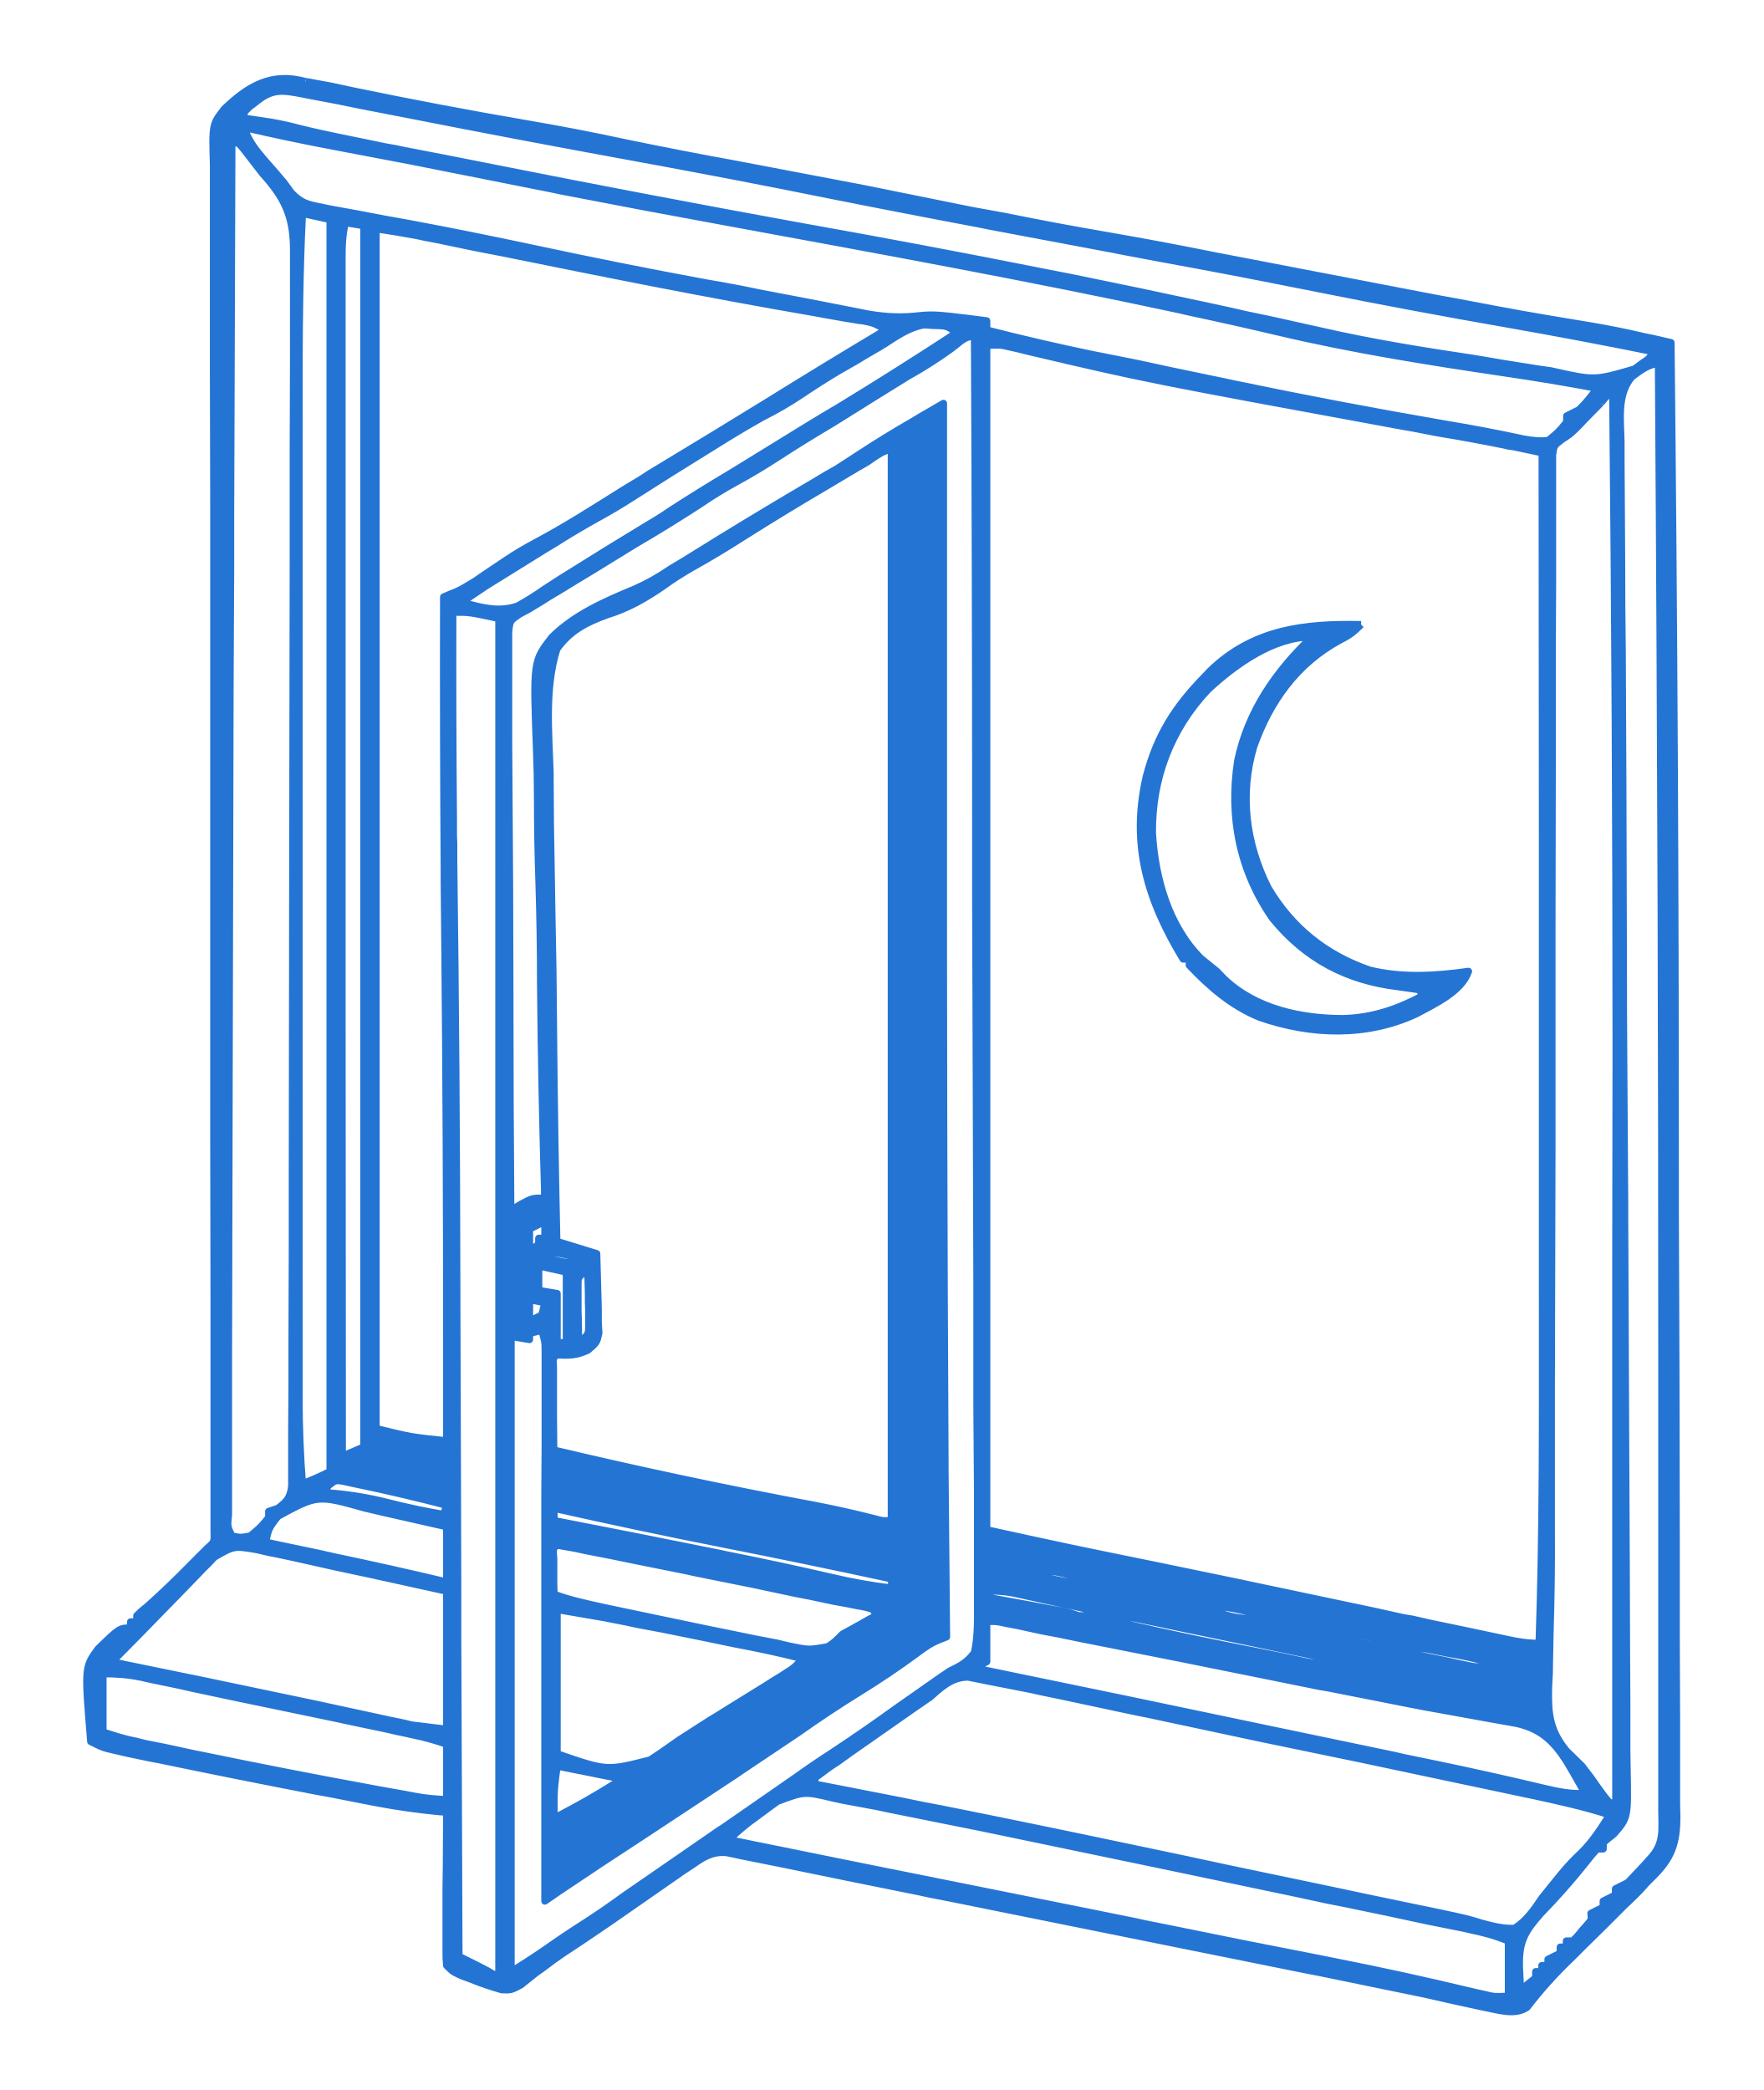
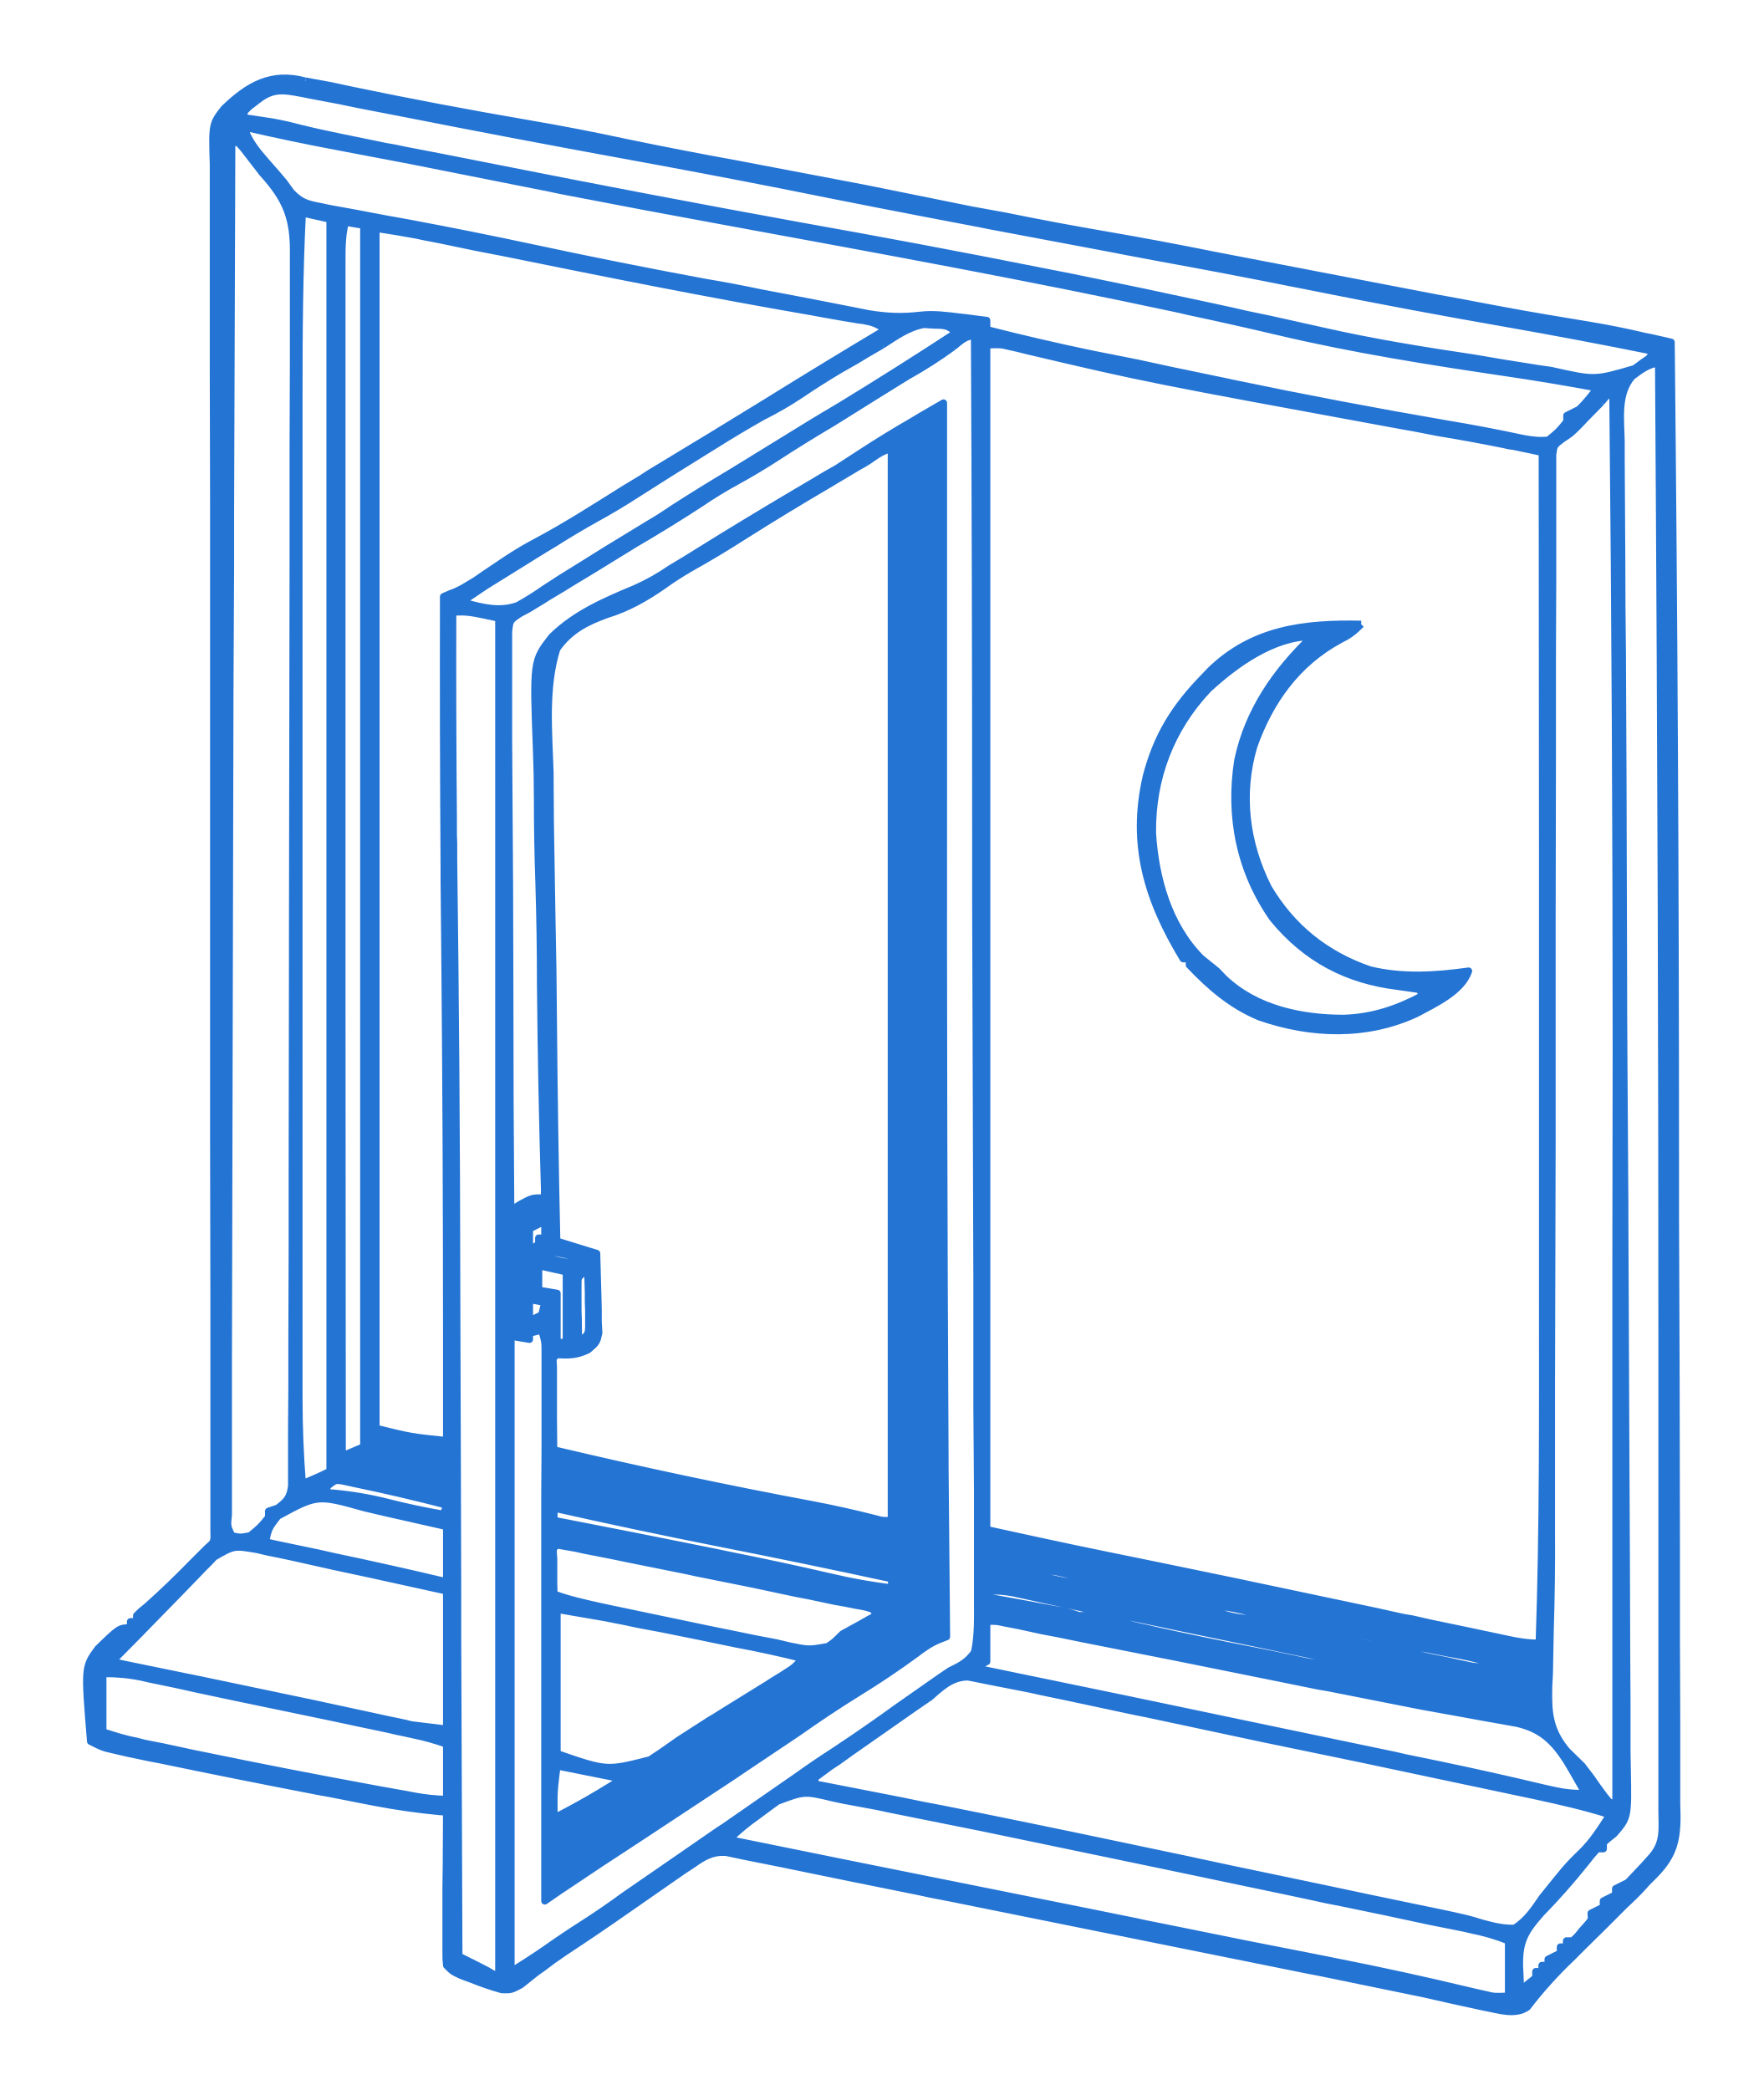
- <svg xmlns="http://www.w3.org/2000/svg" data-slopcamera-line-weight="2.5" width="616" height="730" viewBox="25.66 24.445 564.304 681.122">
+ <svg xmlns="http://www.w3.org/2000/svg" data-slopcamera-line-weight="2.5" width="616" height="730" viewBox="27.923 24.592 559.778 681.003">
  <path fill="#2474d4" stroke="#2474d4" stroke-width="2.5" stroke-linejoin="round" vector-effect="non-scaling-stroke" d="m120 51 8.2 1.5 7 1.5q28.4 5.9 57 10.8 16.4 2.8 32.6 6.3 17.9 3.7 35.6 6.9l42 8 34.6 7 11 2q16.2 3.3 32.5 6.1 18 3.1 35.8 6.7l72.3 13.9 6.6 1.2c21.6 4.1 21.6 4.1 43.3 7.7q9 1.5 17.9 3.6l2.5.5 6.1 1.4q1.4 134 1.4 268.3v16.2l.2 52.9.1 55v30.7l.1 25.8v27.3l.1 4.2c0 8.7-1.7 13.5-7.9 19.6l-2 2q-2.6 3-5.4 5.6l-2.1 2-6.5 6.5-6.5 6.4-4 4q-7.8 7.4-14.4 16c-4 2.8-9.6.8-14.1 0l-11-2.4-8.8-2-2.5-.5-31.6-6.5-3.2-.6-19.8-4-13.9-2.8L330 643l-6.7-1.3-3.2-.7-21.8-4.4-15.6-3.2-7.3-1.5-10-2-3-.6-2.8-.6-2.4-.5c-4.5-.4-7.5 1.4-11 3.9l-3.2 2.1-18.4 12.8q-10 7-20.2 13.7-3.6 2.4-7.2 5.2l-2 1.4-5 4c-3.2 1.7-3.2 1.7-6.2 1.6q-5-1.4-9.7-3.3l-3.5-1.3C168 667 168 667 166 665c-.2-2.1-.2-2.1-.2-4.8v-20.3l.1-7.2.1-17.7-2-.1q-10.7-1-21.2-3l-3.6-.7L128 609l-3.9-.7q-26-5-52-10.4l-2.7-.5-7.6-1.6-4.3-1C54 594 54 594 50 592c-2-24.2-2-24.2 2.4-30.2 7-6.8 7-6.8 10.6-6.8v-2h2v-2c1.4-1.4 1.4-1.4 3.4-3q7.5-6.7 14.6-14l5-5c2.3-2 2.3-2 2.2-5.2v-75.2l-.1-54.3V188.1l-.1-42.6V78.3C89.6 65 89.6 65 93.5 60c7.9-7.6 15.4-12 26.4-9m-15.7 6.4-2.5 1.9L100 61v2l2.4.3 3.3.5 3.3.5q4.5.8 9 2c9.2 2.3 18.6 4 28 6q3.2.5 6.2 1.2l13 2.5 16.2 3.2q49.8 9.9 99.8 19 39.9 7.1 79.6 15l8.7 1.7q22.7 4.6 45.3 9.5l7.8 1.7 3.9.9 7.7 1.6 16.6 3.7c16.6 3.8 33.4 6.5 50.2 9l9.4 1.6 11.3 1.8 4.2.6c14.2 3.2 14.2 3.2 27.2-.6l2.7-2c2.3-1.5 2.3-1.5 3.2-3.7q-23.7-4.8-47.6-9-31-5.4-61.9-11.6l-3.5-.7-3.6-.7q-22-4.4-44-8.4l-11.7-2.2-3-.6-40.4-7.6-4-.8q-31.8-6-63.5-12.4-26.4-5.2-52.8-10-35-6.4-70-13.3l-15.5-3-6.8-1.4-9-1.7-2.5-.5c-6.4-1.2-9.8-1.9-15 2.3M100 66c1.5 4.7 4.1 7.7 7.3 11.4l2.9 3.3L113 84l2.4 3.3c3.3 3.4 5.3 3.8 10 4.7l2.3.5L136 94l10 1.9 7.8 1.4q20.3 3.8 40.4 8.1 28 6 56.1 11.2 9 1.5 18 3.4l14.7 2.8 7.2 1.4 10.2 2 3 .6c6 1 11.1 1.2 17 .5 4.4-.5 8.5.1 12.8.6l2.6.3 6.2.8v3q17.2 4.4 34.5 8l5.1 1 10 2 10.6 2.3L420 149l2.3.5q34.5 7.2 69.4 13.2 12.7 2.1 25.2 4.8c2.8.5 5.2.8 8.1.5 3.4-2.8 3.4-2.8 6-6v-2l4-2c1.7-1.7 1.7-1.7 3.3-3.6l2.7-3.4q-15-2.8-30-5c-25-3.7-49.7-7.6-74.2-13.4q-14.4-3.4-29-6.5l-3-.7C356 114.9 307 106 258.1 97q-27.4-5-54.7-10.3l-3.8-.8-45.3-9-24.2-4.6Q115.2 69.5 100 66m-4 5-.4 120.7v17.5l-.2 40-.5 217.1v51.8c-.4 3.8-.4 3.8 1.1 6.9 2.8.6 2.8.6 6 0 3.4-2.8 3.4-2.8 6-6v-2l3-1c3-2.3 4-3.4 4.5-7.2v-18.2l.1-14.3v-15.4l.1-30v-24.5l.1-69.3v-7.5l.1-60.7.1-62.2v-35l.1-29.7v-34.2c.2-11.8-2.1-18-10.1-26.8l-4.4-5.7c-1.9-2.5-1.9-2.5-3.6-4.3zm23 23c-1 19.7-1.1 39.4-1.1 59.2v327.1q0 13.8 1.1 27.7 4.6-1.8 9-4V96zm14 3c-1 4-1.1 7.7-1.1 11.8v242.3L132 499l7-3V98zm10 2v391c11.4 2.8 11.4 2.8 23 4v-34.7q0-63.7-.6-127.3l-.2-20.7v-4q-.3-44.1-.2-88.3l2.3-1c3-1 5.3-2.6 8-4.2l2.9-2 7.3-4.9q4.5-3 9.4-5.6c10-5.3 19.6-11.5 29.2-17.5l5.3-3.2 2.6-1.7 20.8-12.6 17.3-10.6q19.3-12 38.9-23.7c-2.9-2-4.1-2.4-7.4-3q-1.5-.1-2.8-.4l-3.1-.5-6.8-1.2-3.8-.7c-33.7-5.8-67.1-12.5-100.6-19.3l-9.3-1.8-11.5-2.4-5.2-1-2.3-.5Q149.7 100 143 99m165 38-5.5 3.2-2.8 1.7-5.6 3.2q-6.4 3.8-12.6 8-6 4-12.6 7.3-7.8 4.4-15.4 9.2l-3.4 2.1q-11.5 7.1-22.9 14.4-6.2 4-12.8 7.6-6.8 3.8-13.4 8l-3 1.8-19 11.8-2.1 1.4-4.9 3.3v1c5.8 1.6 11.3 3 17.2.9q4.5-2.5 8.6-5.4 5.6-3.7 11.2-7.1l9.3-5.8 13.6-8.3q3.8-2.2 7.4-4.7 9.3-6 18.7-11.6l6.2-3.8c21.4-13.2 21.4-13.2 30-18.3q19-11.6 37.8-23.9c-2.6-2.6-3.9-2.4-7.5-2.5l-3-.2c-5.2 1-9 3.8-13.5 6.7m23.1.6q-7.1 5.2-15 9.6l-10 6.2-14.4 9Q282.2 168 273 174q-6.2 4-12.8 7.6-6 3.3-11.4 7-10.6 6.9-21.4 13.2l-13 8-8.1 4.9-2.4 1.5-4.7 2.8-2.2 1.4-2 1.2-2.1 1.3-3 1.6c-3.3 2.2-3.3 2.2-3.7 5.9v35.7l.1 16 .2 30.6.1 34.7q0 35.8.3 71.5l3.3-2c3.7-2 3.7-2 7.7-2v-2.8q-1-33.5-1.3-67 0-16.2-.5-32.4-.5-14.2-.5-28.3 0-7.5-.3-15c-1.1-29.5-1.1-29.5 5-37.3 7.6-7.5 17.4-11.7 27-15.7q6.1-2.7 11.6-6.5l4.5-2.7 12.1-7.5q15-9.2 30-18l4-2.4 3.7-2.1 7.7-5q8.1-5.3 16.6-10.2l3-1.8 7.4-4.3v122.7q-.1 111 .5 221.7v2.4l.5 55.2-2.3.9c-3 1.2-5.2 2.8-7.7 4.7q-9 6.6-18.6 12.5-10 6.2-19.6 13l-18.5 12.4-2.2 1.5-30 19.8q-13.7 8.9-27.2 18L198 644V511.3l.1-15.2v-30.7c0-3.5 0-3.5-1.1-7.4l-4 1v2l-6-1v207q5.7-3.5 11.1-7.2 6.2-4.4 12.5-8.4 6.7-4.3 13.1-9l20-13.8 10.7-7.4 2-1.3 23.5-16.3q6-4.3 12.2-8.3 10.6-7 20.8-14.4l14-9.8 3.1-2.1 2-1c2.7-1.4 4.2-2.6 6-5 1.2-5.6 1-11.3 1-17v-35.7l-.2-27.4v-39.5l-.2-64.1-.2-62.3v-23.2q0-79.9-.4-159.8c-3 0-4.5 1.7-6.9 3.6m10.9-.6v386c27.5 6 27.5 6 55 11.6l27.1 5.6 2.8.6 41.7 8.8 9 2 3 .5 5.7 1.3 12 2.5 10.4 2.2 2.8.6c3.6.8 6.8 1.3 10.5 1.3 1.3-37.8 1.1-75.5 1.1-113.3V299l-.1-127-9.5-2q-1.4-.1-2.8-.5-10.8-2.2-21.8-4l-7.7-1.5-4-.7C394 148 394 148 355.3 138.9l-3.2-.8-2.7-.6c-2.9-.7-2.9-.7-7.5-.5m210.3 10.3c-4.9 5.8-3.6 14-3.5 21.2v5.8l.1 15.9.1 17.1q0 14.9.2 29.7l.2 43 .2 69.6v4.2l.1 17 .3 46.5v4.2l.3 69.4.2 42.8.1 29.4.1 17v15.4l.1 5.6c.3 15.7.3 15.7-4.3 21l-2 1.6-1.5 1.3v2h-2q-2 2.2-3.9 4.7-6.8 8.5-14.4 16.3c-5.3 6-7.2 9.2-7 17.4l.2 4.3.1 3.3 5-4v-2h2v-2h2v-2l4-2v-2h2v-2h2c1.6-1.5 1.6-1.5 3.1-3.4l1.7-1.9c1.4-1.6 1.4-1.6 1.2-3.7l4-2v-2l4-2v-2l4-2 5.2-5.5 2.7-3c4-4.7 3.2-9 3.2-15V466.3c0-94.2-.2-188.5-1.1-323.3-3.2 0-6.3 2.5-8.7 4.3m-10 8.4L537 161l-1.7 1.8-1.6 1.6c-1.7 1.6-1.7 1.6-4.3 3.3-2.6 2-2.6 2-3 5.1v41.6l-.1 23v33.7l-.1 54.6V398l-.2 77.4v48.5q.1 15.7-.4 31.6l-.2 10q0 4.4-.3 8.7c-.2 8.4.2 14 5.8 20.8l5.1 5 2.9 3.8 2.1 3 2.2 3 1.8 2.2h2V436.8l.1-68.3v-2.7q0-106.5-1.1-212.8c-1.5-.1-1.5-.1-3.8 2.7m-239.6 19.6-2.3 1.3-7.4 4.4-2.5 1.5q-14 8.2-27.6 16.8-8.4 5.4-17 10.2-4.9 2.8-9.3 6c-5.8 4-11.4 7.2-18.2 9.3-6.7 2.4-12.2 5.2-16.4 11.2-4 12.8-2.6 27-2.2 40.3l.1 16.1.5 30.5q.4 17.4.5 34.7.3 35.7 1.1 71.4l13 4 .4 14.3.1 4v4l.2 3.6c-.7 3.1-.7 3.1-3.5 5.5-3.7 1.8-6.1 1.8-10.2 1.6-1.3 1.1-1.3 1.1-1.1 3.9v16.5l.1 10.6q42.1 10 84.9 18 9.9 1.9 19.7 4.4c2.5.7 2.5.7 5.4.6V171c-2.7 0-6 2.9-8.3 4.3M168 224q-.1 33.7.2 67.6v5.1l.1 2.7v5.4q.9 68.9 1 137.7v2.4l.2 61.5.1 35.7v15.4L170 662l6 3 3.3 1.7c2.3 1.4 2.3 1.4 3.7 1.3V226c-9.8-2.1-9.8-2.1-15-2m29 197v2l-4 2v7l3-2v-2h2v-7zm-10 4v31c2.3-1.9 2.3-1.9 2.1-4.9l-.1-3.6-.2-4-.2-4.1-.1-4.2-.5-10.2zm11 7v2c3.6 1.3 6.1 2 10 2v-2zm-2 5v8l6 1v16h3v-23zm15 2c-2.2 1.8-2.2 1.8-2.2 4.2v8.4l.1 3 .1 7.4c3.2-2.6 3.2-2.6 3.3-5.2v-5.2l-.1-2.8V446l-.2-7zm-18 9v7l4-2 1-4zm-51 51v2l6.2 1.5 3.5.8c2.9.6 5.4.8 8.3.7-3.9-2-7-2.8-11.2-3.6l-3.9-.8zm20 5 1 2 3-1zm-35 5v2l2 .1q9 .8 17.7 3 9 2.3 18.3 3.9l1-3q-15-3.9-30-7l-3.2-.7c-3-.6-3-.6-5.8 1.7m82 0 4 1Zm4 1 4 1Zm6 1 4 1Zm4 1 4 1Zm-112 6.6c-3 3.9-3 3.9-4 8.4l3.6.8 13.4 2.8 5.8 1.3q18.1 3.8 36.2 8.1v-18l-19.9-4.5-6.8-1.6c-15.4-4.3-15.4-4.3-28.3 2.7m117-5.6 4 1Zm4 1v1h5v-1zm5 1v1h5v-1zm-36 1v4l2.1.4q25.8 5 51.5 10.2l2.8.6q17.1 3.4 34 7.3 9.7 2.3 19.6 3.5v-3q-27.7-6-55.6-11.5-27.3-5.4-54.4-11.5m41 0v1h5v-1zm5 1 4 1Zm5 1 4 1Zm5 1 4 1Zm14 3 4 1Zm5 1 4 1Zm5 1 4 1Zm9 2v1h5v-1zm5 1v1h5v-1zm-93 1c-1.4 1.2-1.4 1.2-1.1 4.4v8.4l.1 3.2c5.1 1.9 10.3 3 15.7 4.2l2.8.6 31.5 6.6 8.4 1.7q7 1.5 14.1 2.8l4.2 1c6.3 1.3 6.3 1.3 12.5.2 2.1-1.4 2.1-1.4 4.8-4.1l6-3.3 2.8-1.6 2.2-1.1-1-2c-2.4-.8-2.4-.8-5.4-1.3l-3.5-.7-3.9-.7-8-1.7-4.2-.8-14.1-3L247 537l-2.7-.6-18.4-3.7-6.3-1.3-8.7-1.7-2.7-.6zm98 0v1h5v-1zm-209.7 3.9-1.8 1.9-2 2-2 2.1-6.6 6.8-4.4 4.5-8.1 8.3L57 566l4.1.9 19.5 4 3.5.7 39.6 8.3 3.2.7 15.3 3.3 5.5 1.2 2.5.5 2.3.5 2 .5L166 588v-45l-25-5.5-11.7-2.5-13.4-3-4.2-.9-4-.8-3.4-.8c-7.6-1.3-7.6-1.3-14 2.4M305 529l4 1Zm37 3v2l9 1c-3.3-1.6-5.5-2.4-9-3m9 3v1h5v-1zm7 1c2.8 2.8 5.4 3 9.3 3.8l2.2.4 4.5 1 7 1.5 4.5 1 4 .8c3.6.7 3.6.7 7.5-.5l-15.2-3.4-5.2-1.2-7.4-1.6-2.4-.6q-4.3-1-8.8-1.2m-16 7v2l2.4.4 11 2 3.7.7 3.7.7 3.4.6c2.8.6 2.8.6 5.8 1.6h8v-1l-13.8-3-4.7-1-6.8-1.5-4.1-.9q-4.3-.8-8.6-.6m56 1-1 2c5.7 1.3 11 2.3 17 2v-1zm16 4c5.5 3.7 12.5 4.3 19 4v-1l-6.7-1.5-3.7-.8q-4.3-.9-8.6-.7m-212 1v47c16.2 5.6 16.2 5.6 30.3 2l3.6-2.4 4-2.8 2-1.4 9.8-6.3 2-1.2 4-2.5 12.6-7.8 2.5-1.6 2.3-1.4 2-1.3c2.2-1.4 2.2-1.4 4.9-4.3q-10.7-2.7-21.5-4.7l-3.9-.8-8.2-1.7-12.4-2.5-8-1.5-3.7-.8-3.6-.7-3-.6zm180 2c4 2.6 8.1 3.3 12.7 4.3l3 .7q15 3.3 29.9 6.2l9 1.8 5.7 1.2 2.7.6q6.4 1.3 13 1.2v-1l-28-5.9-13-2.7-12.5-2.6-4.7-1-6.7-1.4-3.9-.8c-3.3-.7-3.3-.7-7.2-.6m51 1 4 1Zm-91 1v13l-4 2 3.7.8Q388 578.3 434 588l41.2 8.6 3 .7 10.7 2.2q17.3 3.6 34.5 7.7c4.7 1.1 8.8 2 13.6 1.7l-4-7-2-3.4c-4.3-6.7-8.4-10.6-16.3-12.4l-10.7-1.9-6-1.1-14.4-2.6-30.4-6-3-.5-11.8-2.4-34.2-6.9-30.8-6.1-8.3-1.7-5.3-1-7.3-1.6-4.2-.8c-3.2-.7-3.2-.7-6.3-.6m95 0c4 2 5.7 2.2 10 2v-1zm10 2v1h5v-1zm5 1 4 1Zm4 1c3.3 1.6 5.4 2.4 9 3.1l2.5.5q3.8.6 7.5.4c-3.3-1.6-5.4-2.4-9-3.1l-2.5-.5q-3.8-.6-7.5-.4m19 4c5.2 2.6 10.3 3.5 15.9 4.6l3.2.7 3.2.7 2.9.6q4.4.6 8.8.4c-3.5-1.7-6-2.5-9.7-3.3l-3.3-.7-3.4-.6-3.5-.7c-4.8-1-9.2-1.8-14.1-1.7m-10 7c3.2 2.2 4.3 2.2 8 2-3.9-2.3-3.9-2.3-8-2m45 0c3.2 2.2 4.3 2.2 8 2-3.9-2.3-3.9-2.3-8-2m-456 2v19c3.7 1.2 7 2.3 10.8 3l2.7.7 3 .6 3.1.6 10.2 2.2 3.5.7q26.6 5.5 53.3 10.4l3.2.6 9 1.6 2.6.5q5.3 1 10.6 1.1v-18q-5.3-1.9-10.7-3l-2.7-.6-2.9-.6-3-.7-10-2.1-7-1.5-14.4-3-17.8-3.7-13.2-2.8-6.3-1.4-8.7-1.8-2.6-.6c-4.4-.9-8.1-1.2-12.7-1.2m419 0v1h5v-1zm-150 8-4.8 3.3-10 7-10.3 7.2-4.6 3.3-2.3 1.5-5 3.7v2l2.7.5 25.6 5q6.5 1.4 13.1 2.6 30 6 59.8 12.3l20 4.2 4.6 1 10.3 2.2 32 6.7 11.3 2.4 16.8 3.5 7.3 1.5c9.3 2 9.3 2 13.8 3.4 3.7 1 6.8 1.8 10.7 1.7 4-2.6 6.3-6 9-10l4.6-5.7 2.3-2.8q2.7-3.2 5.8-6.1c3.8-3.7 6.5-8 9.3-12.4-8-2.6-16.2-4.4-24.4-6.2l-4.3-.9-11.3-2.4-9.5-2q-31.7-6.8-63.5-13.3l-37.5-8-4.5-.9-22-4.7-8.2-1.7-3.6-.8-10.2-2-3.6-.7-3.4-.7-3.1-.6c-5.5 0-9 3.6-12.9 7m164-5 4 1Zm5 1 4 1Zm10 2 4 1Zm5 1 4 1Zm4 1 4 1Zm-309 22c-.6 4.4-1.1 8-1 12.4v4.6c10.7-5.7 10.7-5.7 21-12v-1zm71.8 11.5-2.2 1.6-2.3 1.7-2.3 1.7q-4.7 3.3-9 7.5l27.6 5.6 14.3 2.9 75.2 15.1 15.8 3.2 2.2.5 9 1.8 24.7 5 21.4 4.2 8 1.6q21.3 4.2 42.6 9.3l3 .7 2.7.6c2.9.7 2.9.7 7.5.5v-18c-4.2-1.7-7.8-2.7-12.2-3.6l-2.1-.5-7-1.4-5-1-13.5-2.9-14-2.9-5.6-1.1-2.7-.6-8.4-1.8-39.6-8.3-61.5-12.8-4-.8L310 614l-3.7-.8-10.8-2-3.3-.7c-9.6-2.3-9.6-2.3-18.4 1" />
  <path fill="#2474d4" stroke="#2474d4" stroke-width="2.5" stroke-linejoin="round" vector-effect="non-scaling-stroke" d="M464 228c-2.6 2.6-4 3.6-7 5.1-14 7.6-22.8 20-28 34.7-4.6 15.6-2.6 31.5 4.7 46q11.5 19.4 33.1 26.8c10.6 2.6 21.5 1.9 32.2.4-2.2 6.6-11 10.6-16.9 13.8-16.2 7.6-34.4 7-51.1 1.2-9.1-3.7-16.3-9.9-23-17v-2h-2c-11.5-19-17.2-37.1-12-59.5 3.5-13.4 9.4-22.7 19-32.5l1.8-1.9c14-13.6 30.8-15.5 49.2-15.1m-49.8 21.1c-12.3 13-18.4 29.2-18.2 46.9.9 14.7 5.2 30.1 15.8 40.8l5.2 4.2 2.3 2.4c10.4 9.9 25.1 13 39 13 9.4-.3 17.4-3 25.7-7.4l-1-2-7-1c-16.6-2-30-9-40.8-22.2-10.7-15.3-14.3-33.1-11.4-51.5 3.4-16.1 12.4-29 24.2-40.3-12.6 0-25 9-33.8 17.1" />
</svg>
